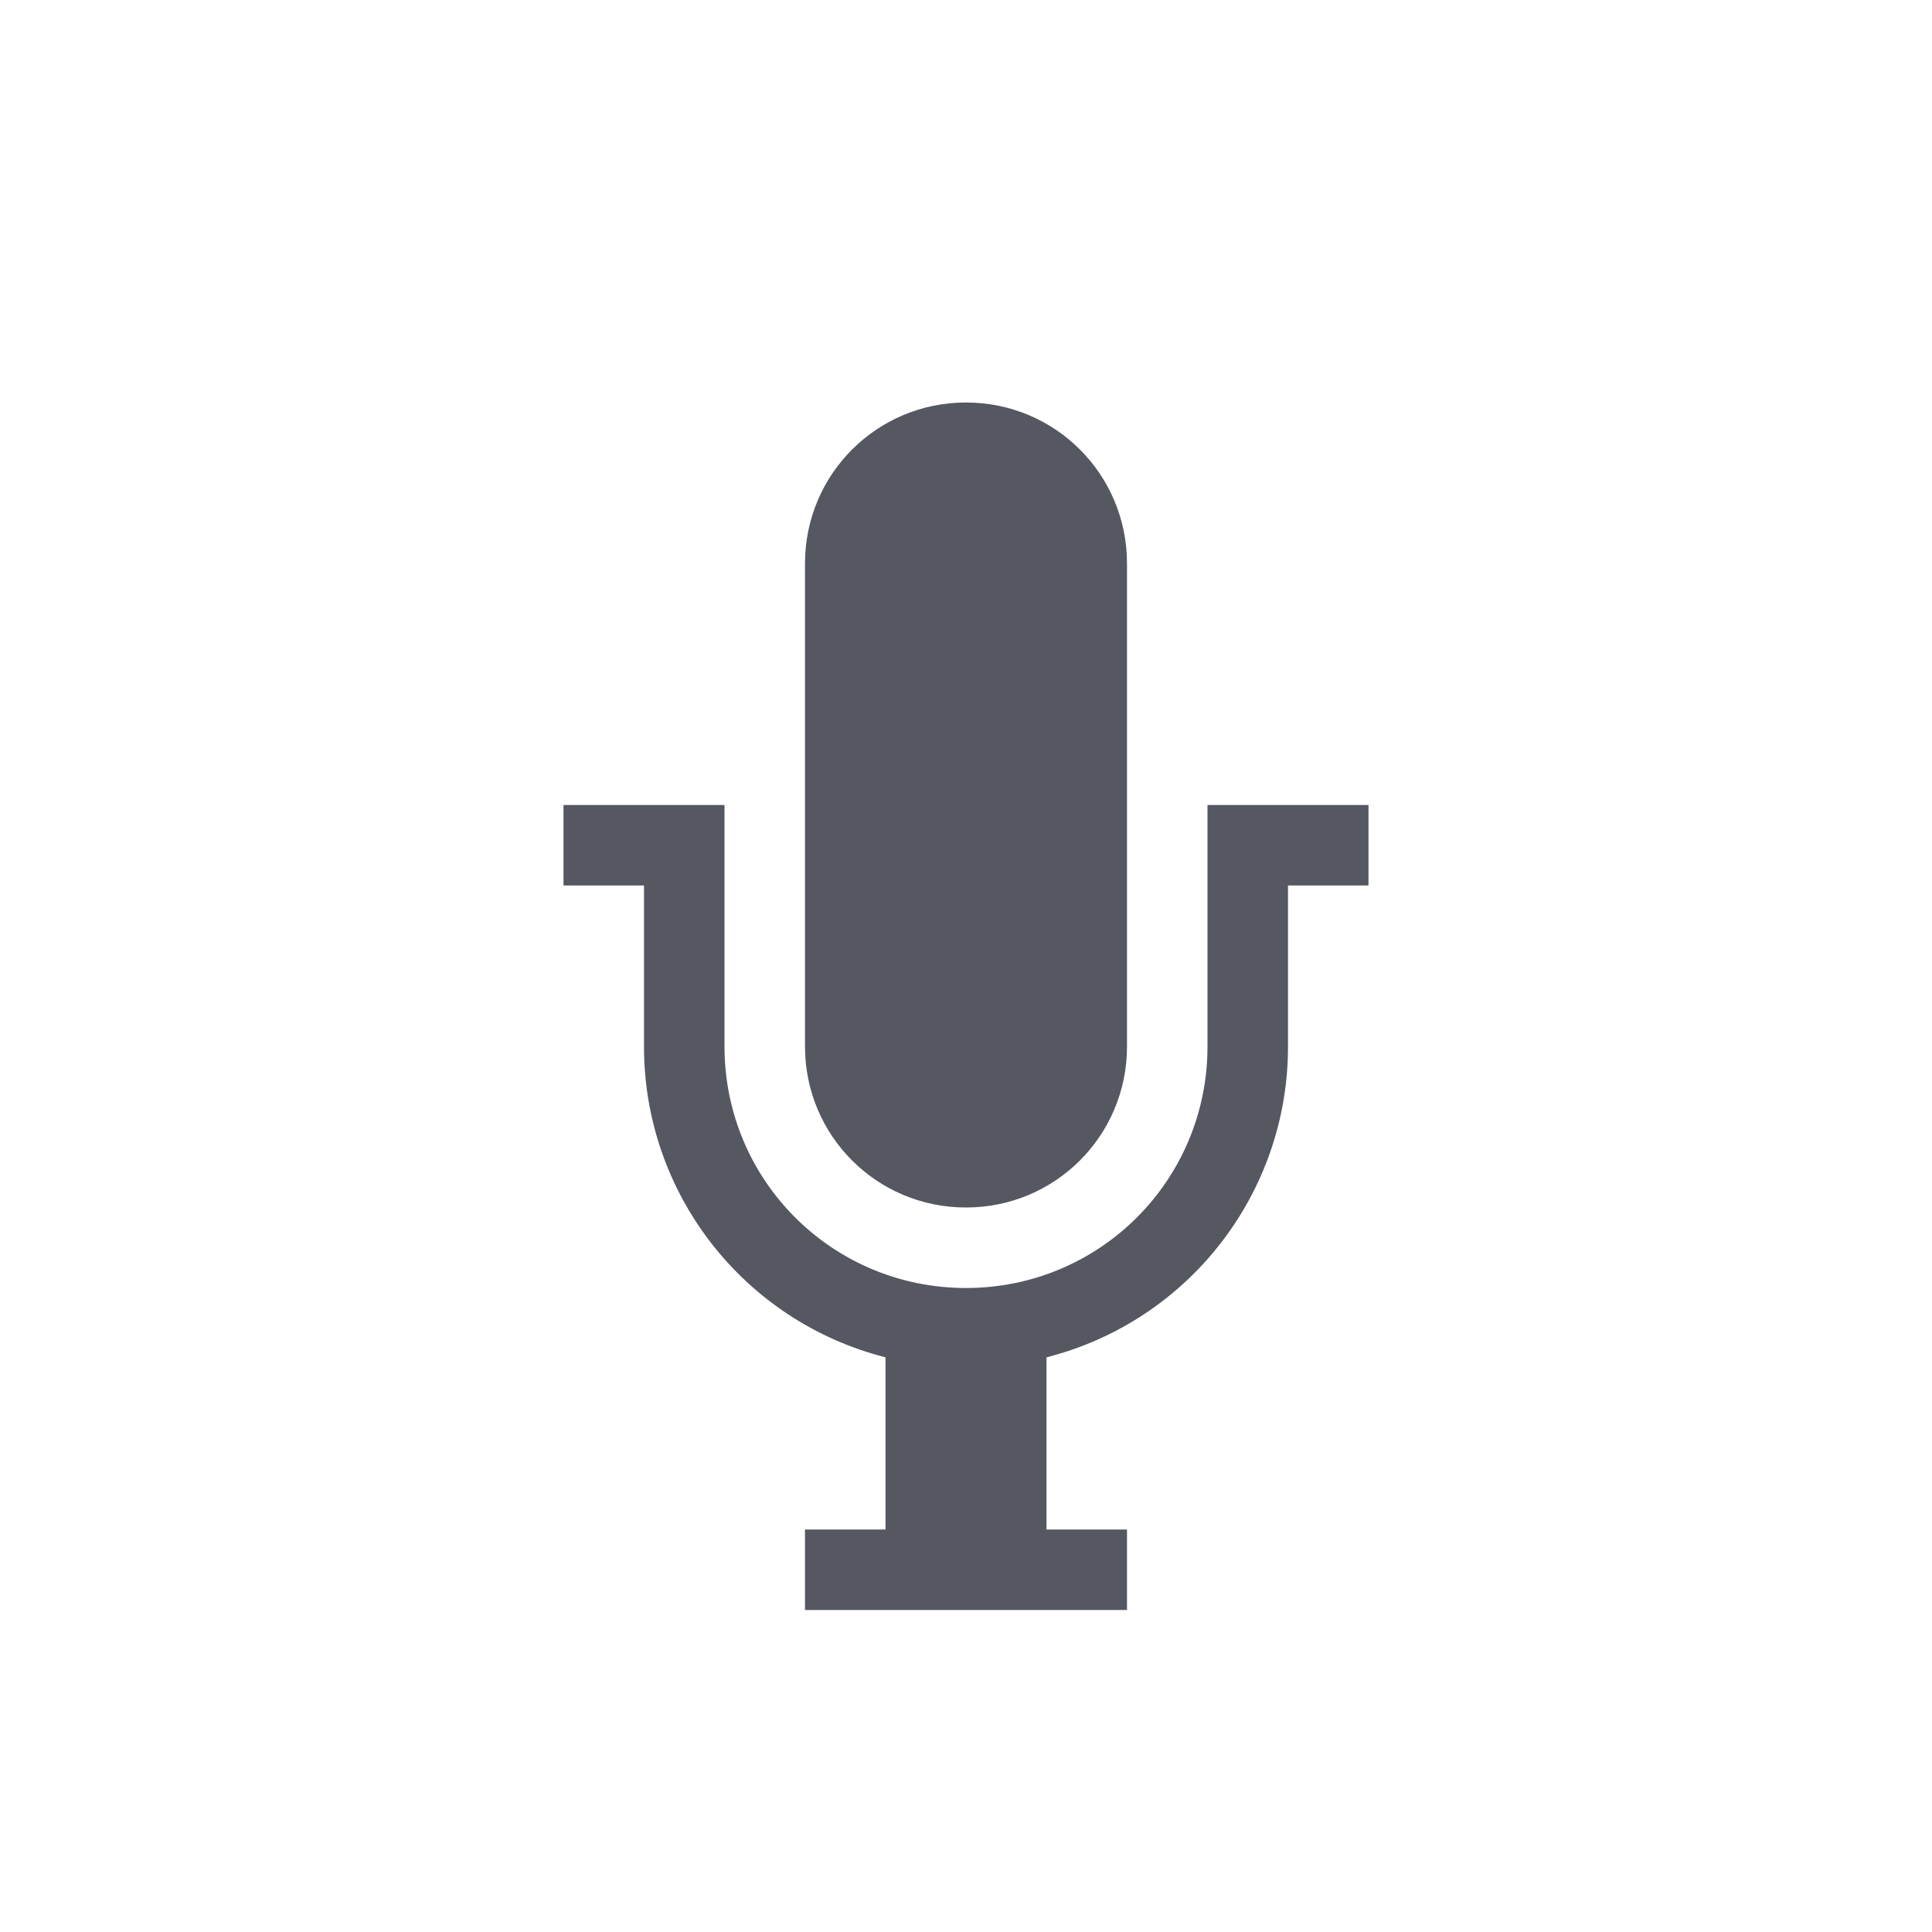
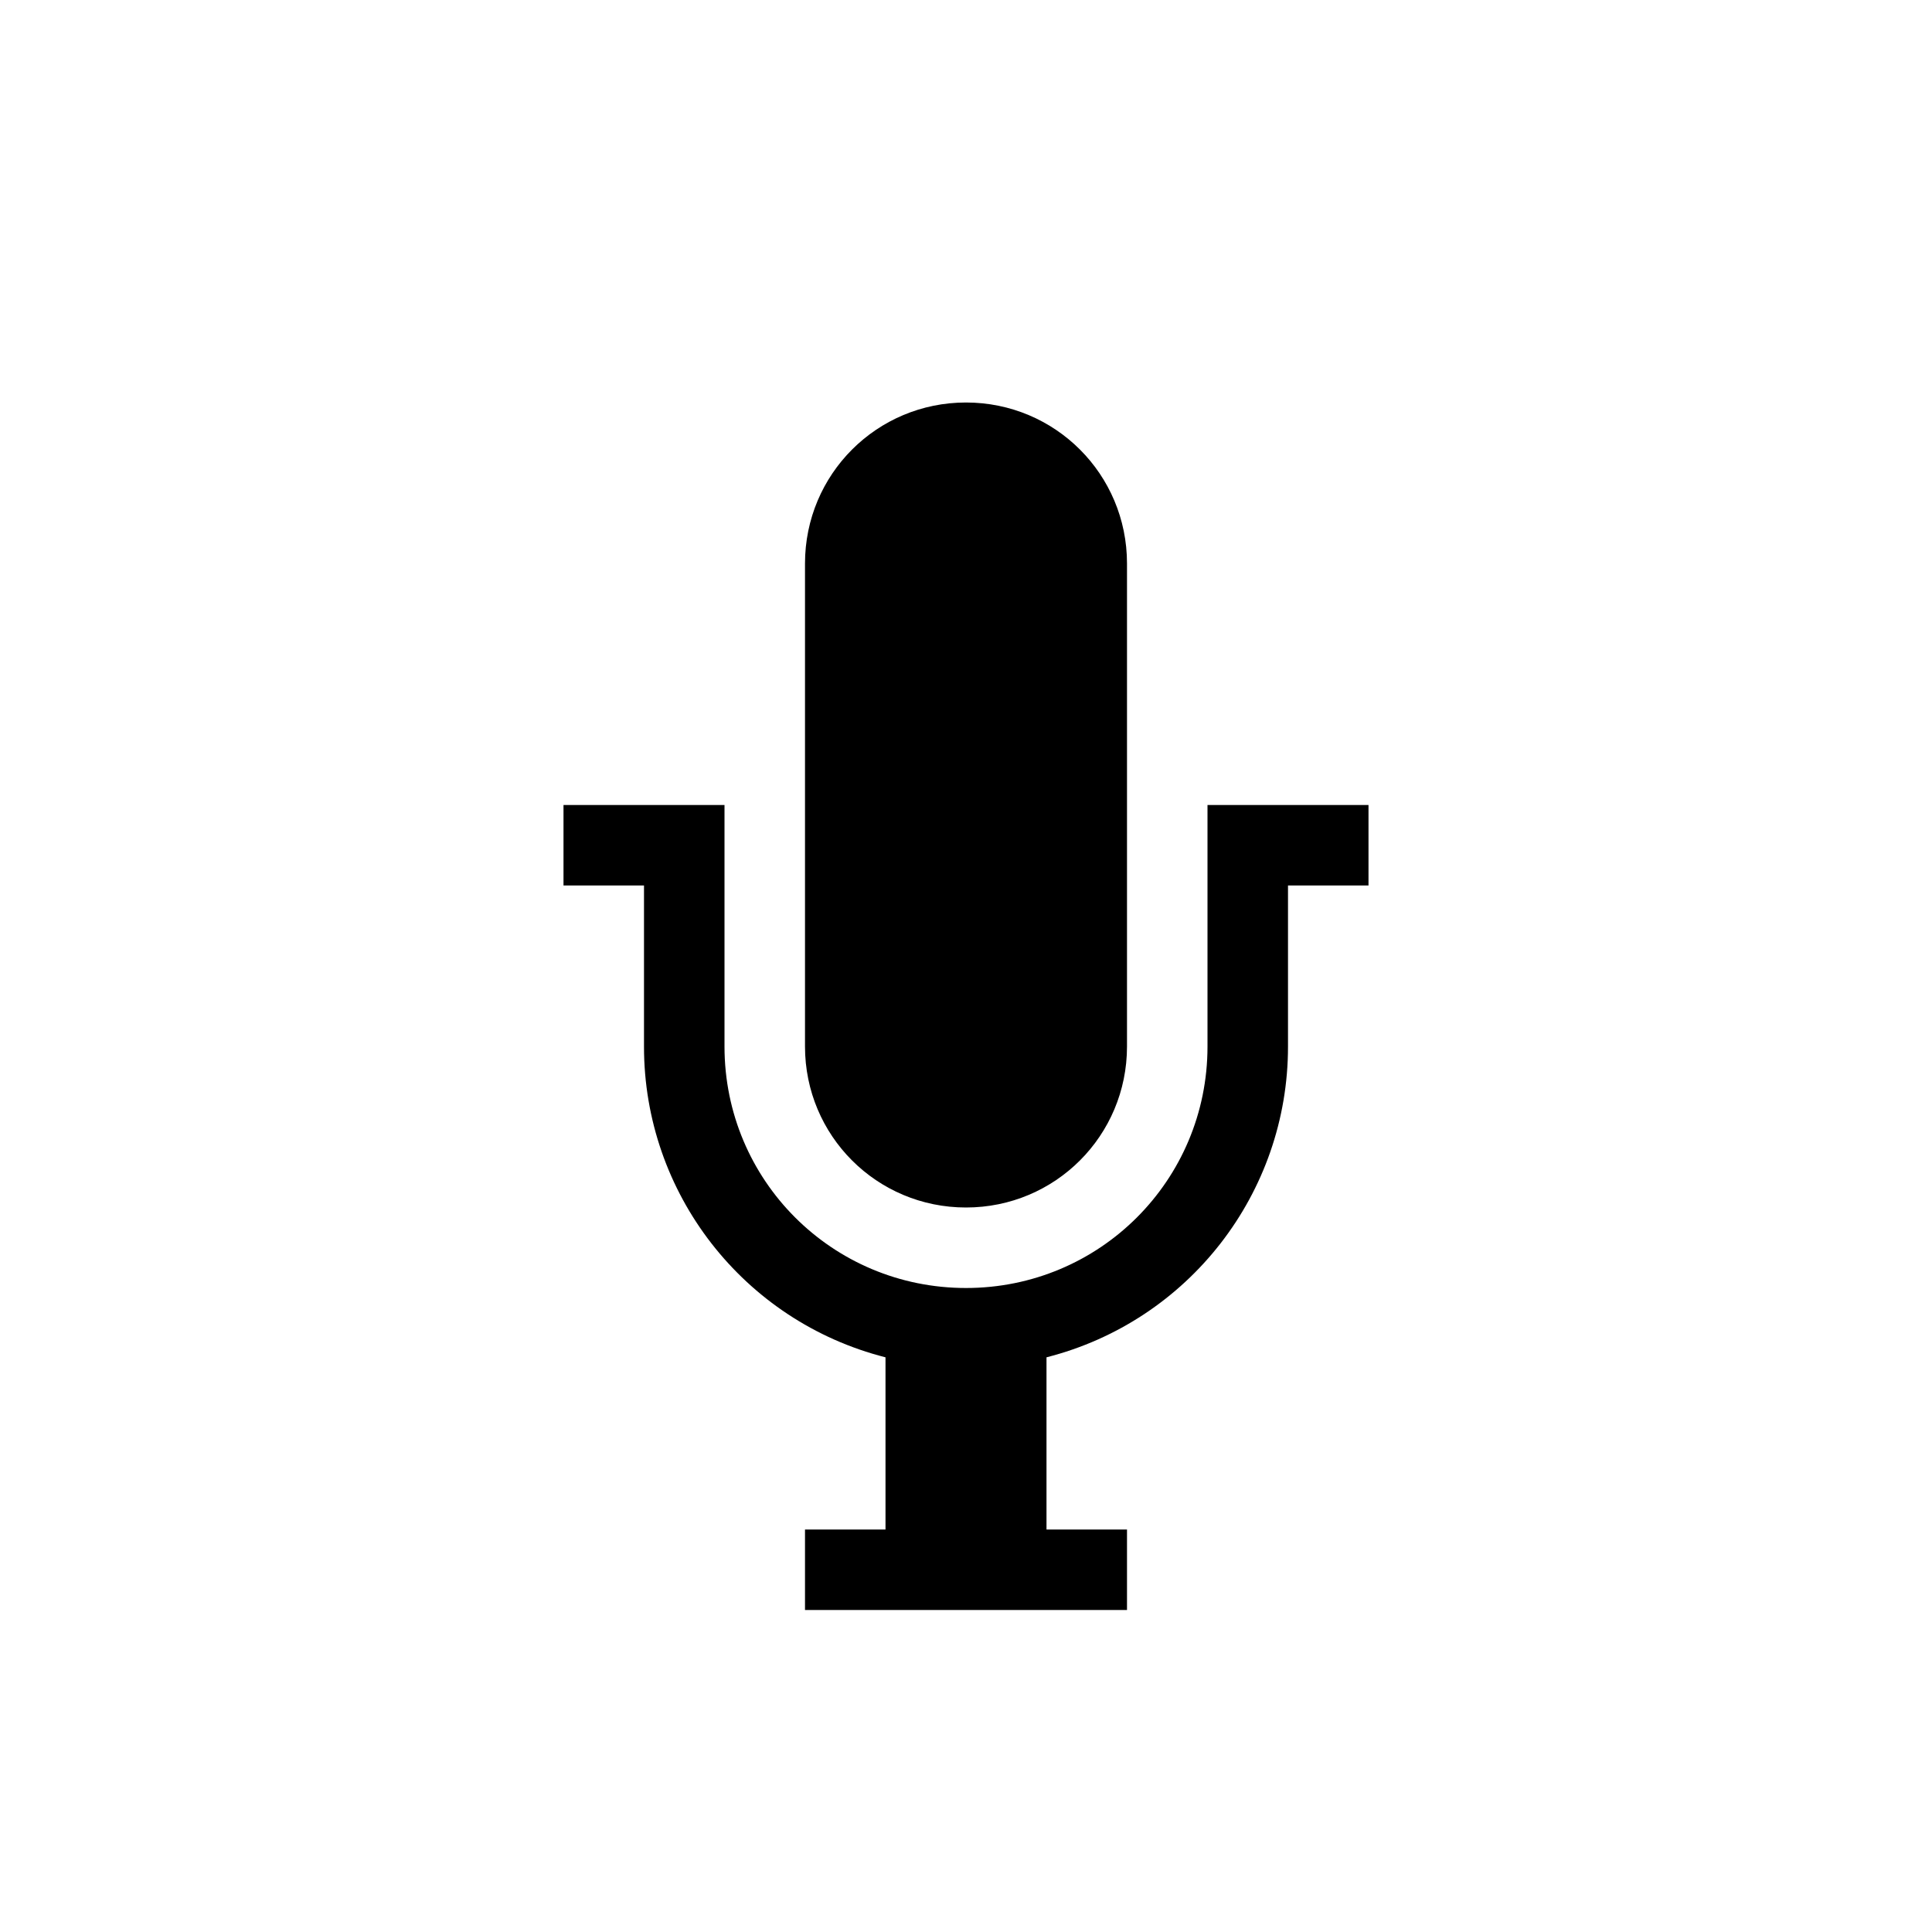
- <svg xmlns="http://www.w3.org/2000/svg" height="24" width="24" version="1.1" id="svg1033">
-   <defs id="defs1037" />
-   <g transform="translate(-273 -65)" id="g1031" style="fill:#555761">
-     <path color="#bebebe" d="M285 70c-1.108 0-2 .892-2 2v6c0 1.108.892 2 2 2s2-.892 2-2v-6c0-1.108-.892-2-2-2zm-5 5v1h1v2a3.981 3.981 0 0 0 3 3.861V84h-1v1h4v-1h-1v-2.139A3.981 3.981 0 0 0 289 78v-2h1v-1h-2v3c0 1.662-1.338 3-3 3s-3-1.338-3-3v-3z" fill="#666" overflow="visible" style="isolation:auto;mix-blend-mode:normal;marker:none;fill:#555761" id="path1029" />
+ <svg xmlns="http://www.w3.org/2000/svg" xmlns:ns1="https://www.gtk.org/grappa" ns1:version="1" ns1:state-names="normal disabled" ns1:state="0" id="svg1" width="24" height="24">
+   <g id="mask-group" mask="url(#disabled-mask)">
+     <path id="path1" class="foreground foreground-fill" opacity="1" fill="url(#gpa:foreground) rgb(0,0,0)" fill-opacity="1" fill-rule="nonzero" overflow="visible" d="M 12 5 C 10.892 5, 10 5.892, 10 7 L 10 13 C 10 14.108, 10.892 15, 12 15 C 13.108 15, 14 14.108, 14 13 L 14 7 C 14 5.892, 13.108 5, 12 5 Z M 7 10 L 7 11 L 8 11 L 8 13 A 3.981 3.981 0 0 0 11 16.861 L 11 19 L 10 19 L 10 20 L 14 20 L 14 19 L 13 19 L 13 16.861 A 3.981 3.981 0 0 0 16 13 L 16 11 L 17 11 L 17 10 L 15 10 L 15 13 C 15 14.662, 13.662 16, 12 16 C 10.338 16, 9 14.662, 9 13 L 9 10 Z">
+       <animate attributeName="opacity" begin="StateChange(normal, disabled)" dur="200ms" repeatCount="1" fill="freeze" to="0.5" keyTimes="0; 1" />
+       <animate attributeName="opacity" begin="StateChange(disabled, normal)" dur="200ms" fill="freeze" to="1" keyTimes="0; 1" />
+     </path>
  </g>
+   <line id="slash" class="transparent-fill" visibility="hidden" transform="none" fill="none" stroke="url(#gpa:foreground) rgb(0,0,0)" stroke-opacity="1" stroke-width="1.25" stroke-linecap="round" stroke-linejoin="round" stroke-miterlimit="4" x1="6.045" y1="5.421" x2="19.246" y2="18.608" ns1:stroke-minwidth="25%" ns1:stroke-maxwidth="200%" ns1:stroke="foreground" ns1:states="disabled" ns1:transition-type="animate" ns1:transition-easing="ease-in-out" ns1:transition-duration="200ms">
+   </line>
+   <mask id="disabled-mask" opacity="1">
+     <rect id="bg" class="" fill="rgb(255,255,255)" x="0" y="0" width="100%" height="100%">
+     </rect>
+     <line id="slash-clip" class="" visibility="hidden" clip-path="url(#clipPath1)" stroke="rgb(0,0,0)" stroke-opacity="1" stroke-width="1.25" stroke-linecap="round" stroke-linejoin="round" stroke-miterlimit="4" x1="6.045" y1="7.045" x2="19.246" y2="20.23" ns1:stroke-minwidth="25%" ns1:stroke-maxwidth="200%" ns1:states="disabled" ns1:transition-type="animate" ns1:transition-easing="ease-in-out" ns1:transition-duration="200ms">
+     </line>
+   </mask>
</svg>
